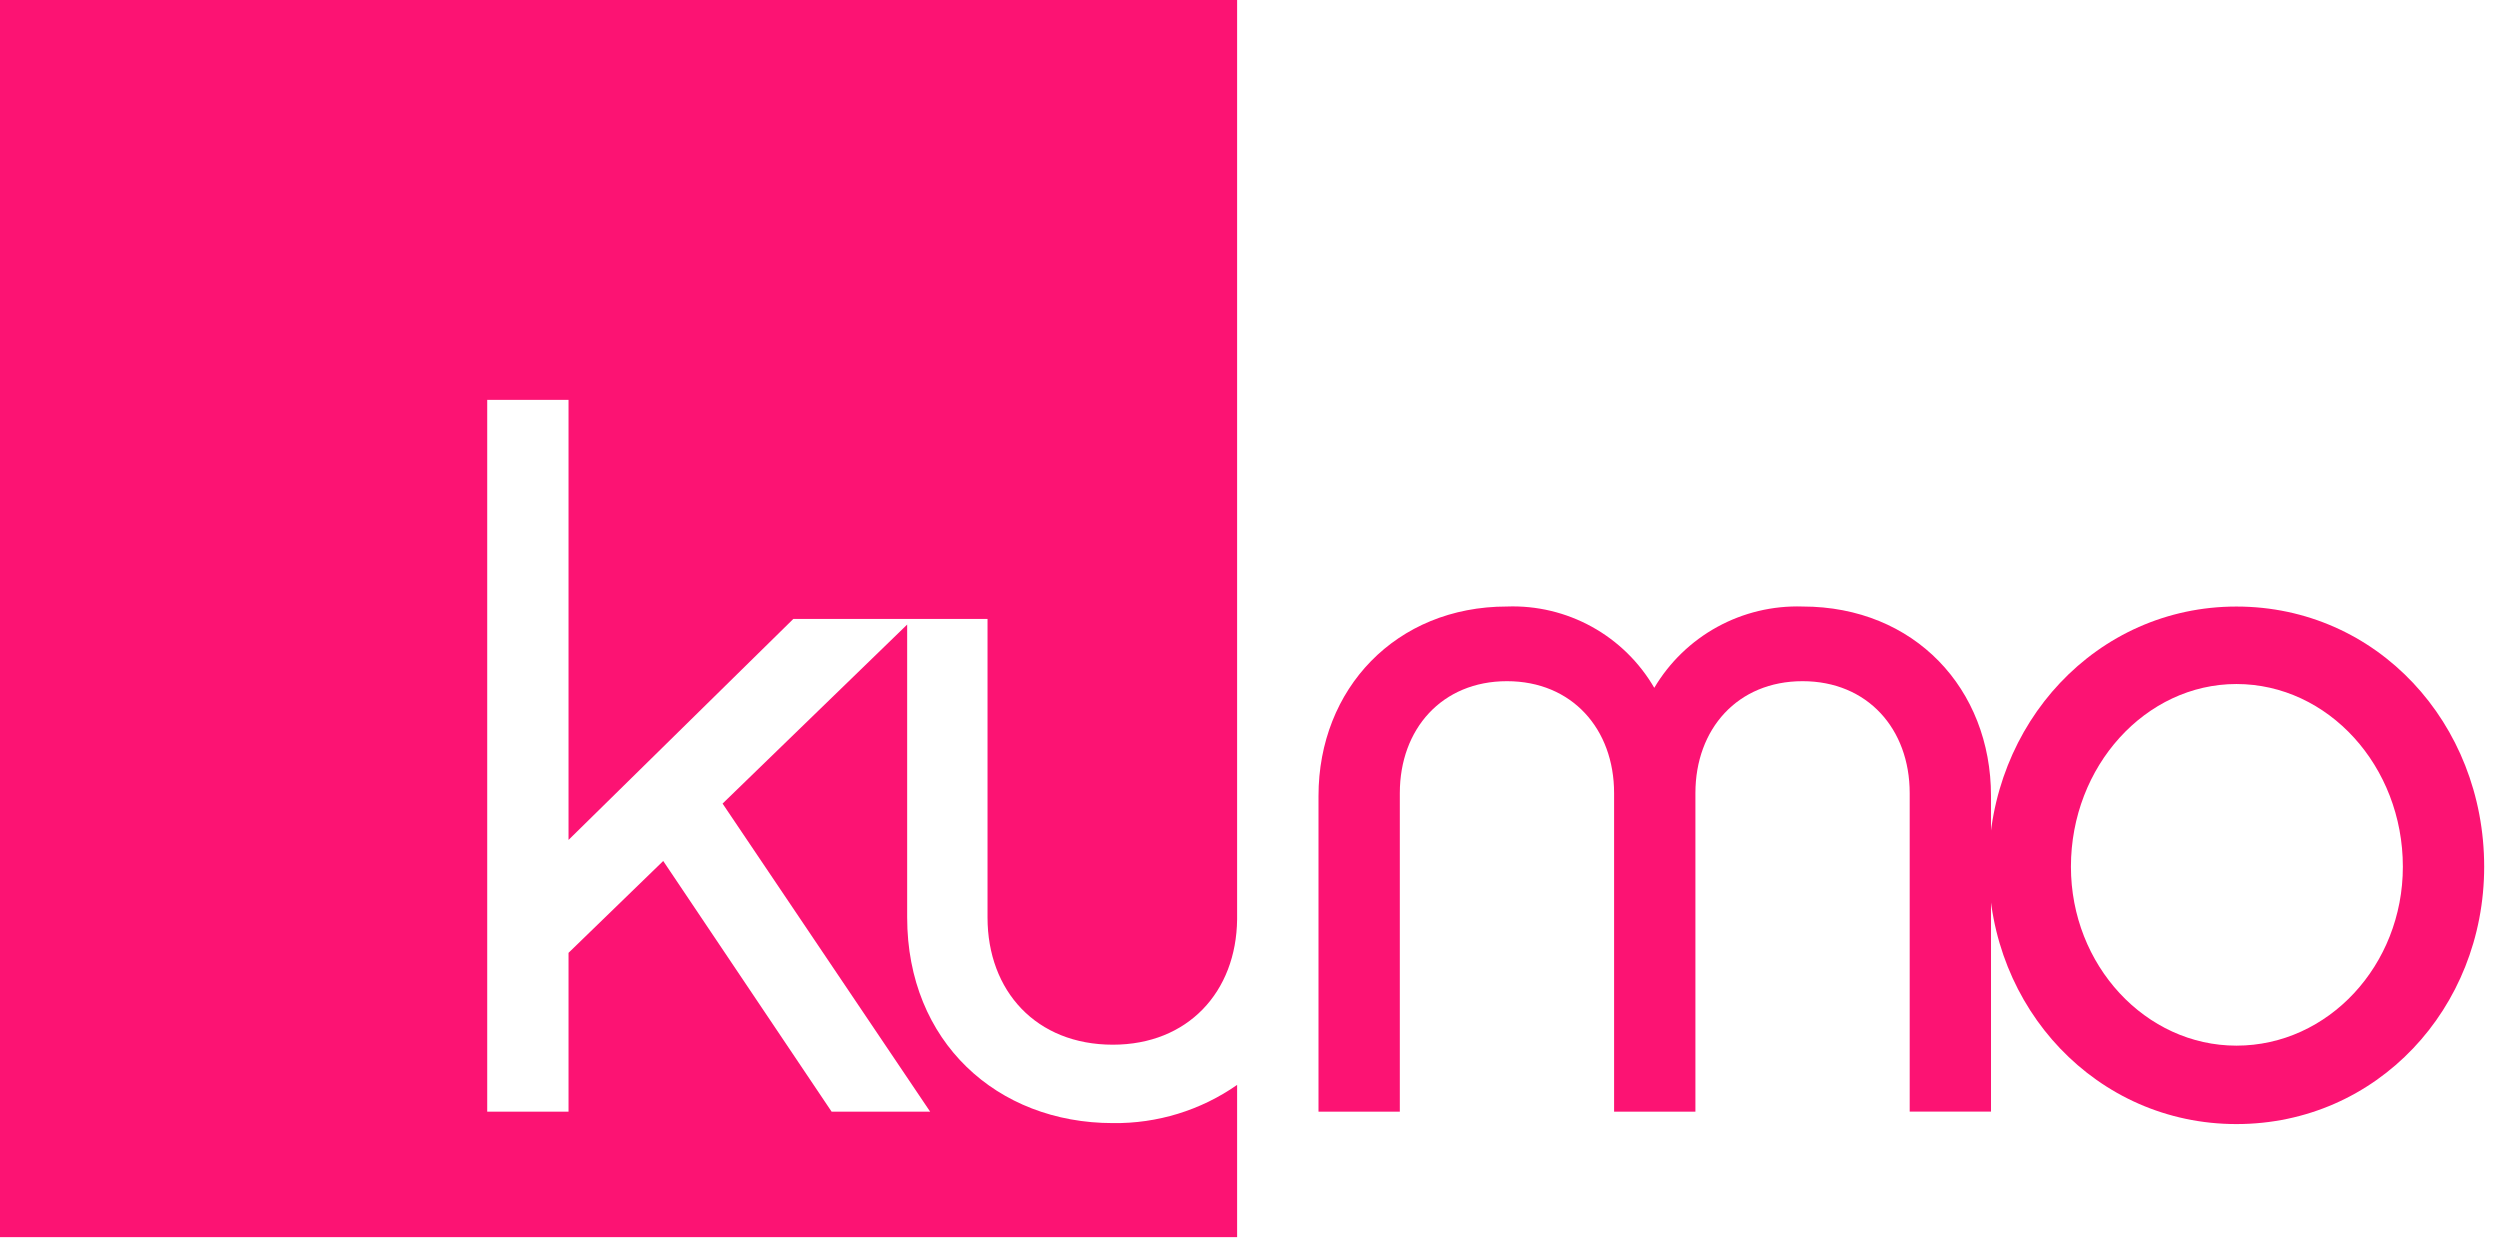
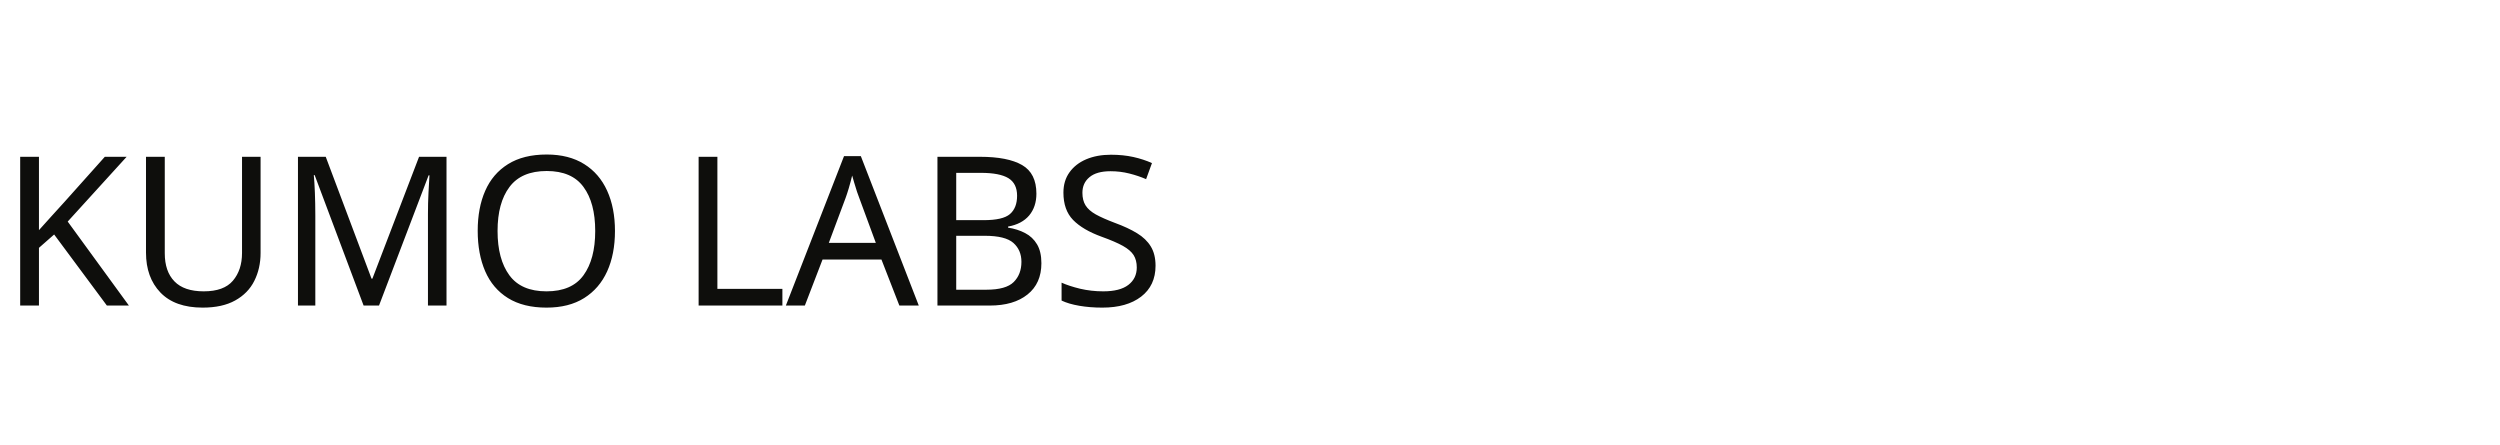
- <svg xmlns="http://www.w3.org/2000/svg" class="max-w-16" width="97" height="48" viewBox="0 0 97 48" fill="none">
-   <path d="M35.198 35.596V24.233L28.036 31.179L36.09 43.133H32.267L25.733 33.406L22.059 36.97V43.133H18.904V15.516H22.059V32.589L30.781 24.015H38.316V35.598C38.316 38.456 40.209 40.534 43.178 40.534C46.086 40.534 47.969 38.49 48 35.67V0H0V48H48V42.094C46.588 43.081 44.901 43.599 43.178 43.576C38.687 43.576 35.198 40.421 35.198 35.596H35.198Z" fill="#FC1373" />
-   <path d="M77.251 43.131H74.096V30.772C74.096 28.285 72.463 26.43 69.939 26.43C67.416 26.43 65.782 28.285 65.782 30.772V43.132H62.627V30.772C62.627 28.285 60.994 26.43 58.47 26.43C55.946 26.43 54.313 28.285 54.313 30.772V43.132H51.158V30.882C51.158 26.725 54.164 23.533 58.47 23.533C59.619 23.491 60.758 23.763 61.765 24.319C62.772 24.875 63.608 25.694 64.186 26.688C64.774 25.695 65.619 24.879 66.631 24.324C67.643 23.769 68.786 23.496 69.939 23.533C74.281 23.533 77.251 26.725 77.251 30.882V43.131Z" fill="#FC1373" />
-   <path d="M96.386 33.629C96.386 39.123 92.229 43.614 86.773 43.614C81.354 43.614 77.16 39.123 77.16 33.629C77.16 28.062 81.353 23.534 86.773 23.534C92.229 23.534 96.386 28.062 96.386 33.629ZM93.231 33.629C93.231 29.732 90.337 26.54 86.773 26.54C83.247 26.54 80.352 29.732 80.352 33.629C80.352 37.453 83.247 40.571 86.773 40.571C90.337 40.571 93.231 37.453 93.231 33.629Z" fill="#FC1373" />
+ <svg xmlns="http://www.w3.org/2000/svg" viewBox="0 0 360 64" width="360" height="64">
+   <text x="0" y="44" font-family="Inter Tight, ui-sans-serif, sans-serif" font-weight="500" font-size="30" fill="#0E0E0C" letter-spacing="-0.25">KUMO LABS</text>
</svg>
